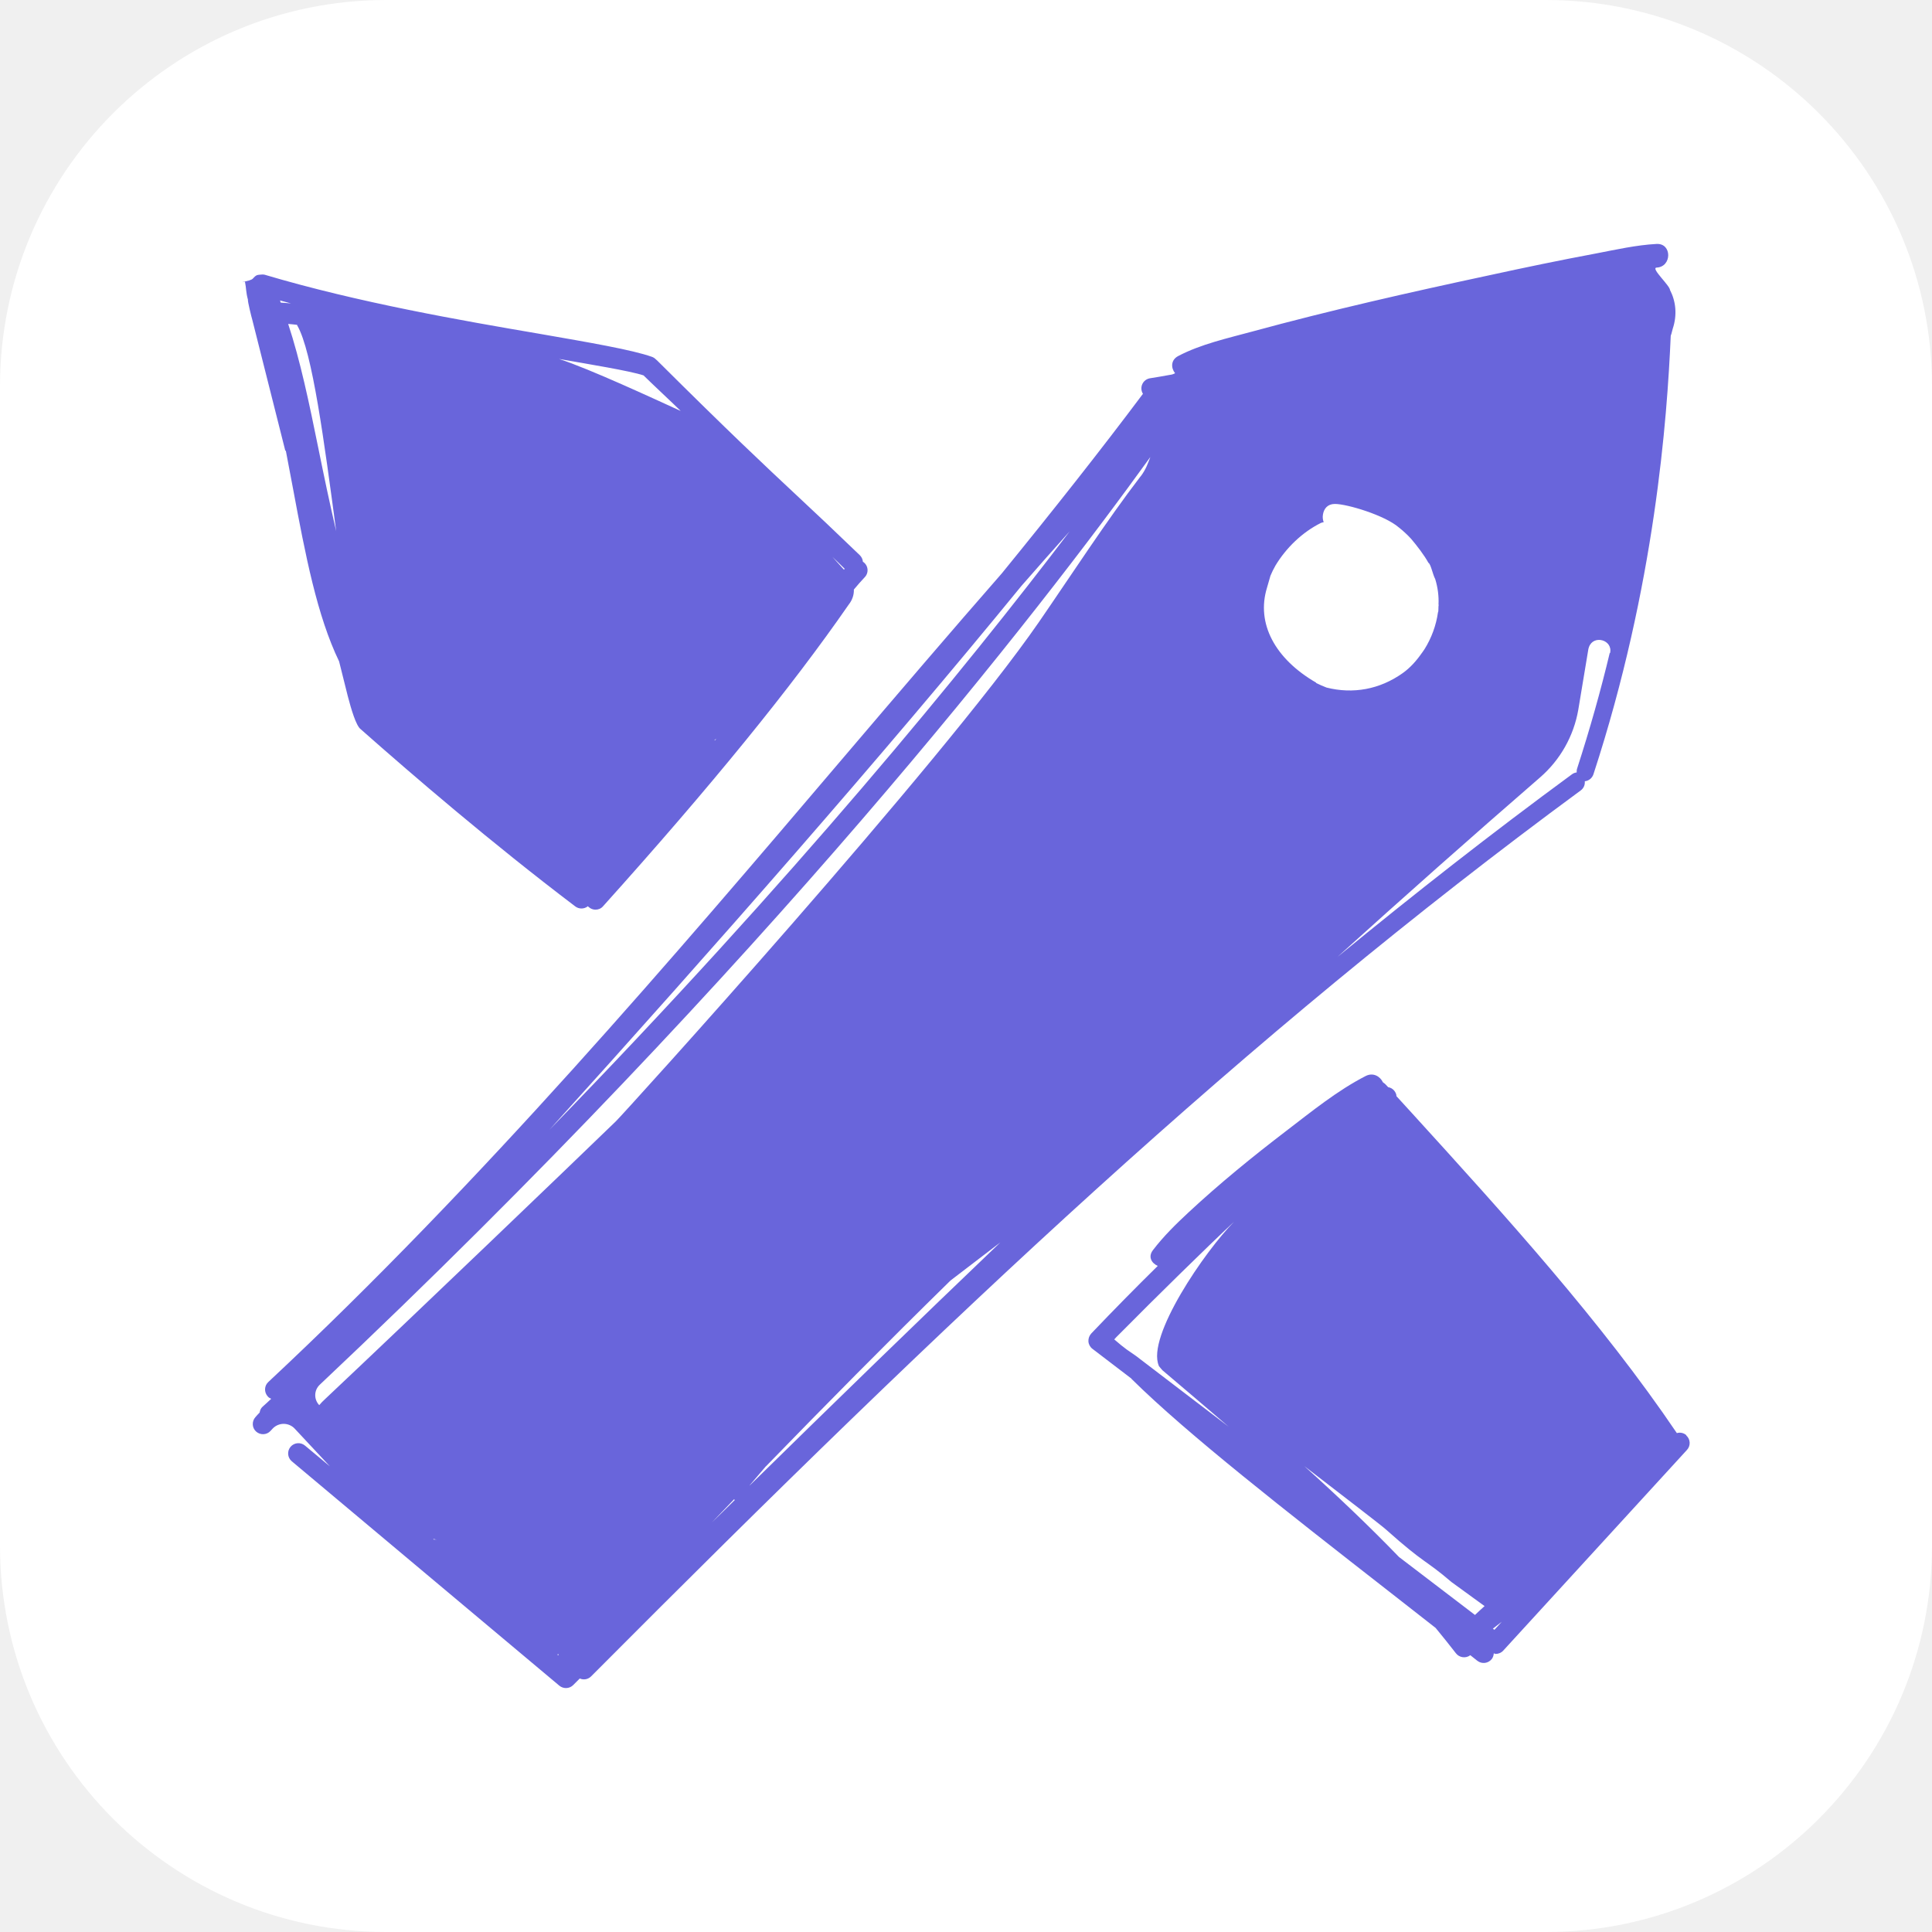
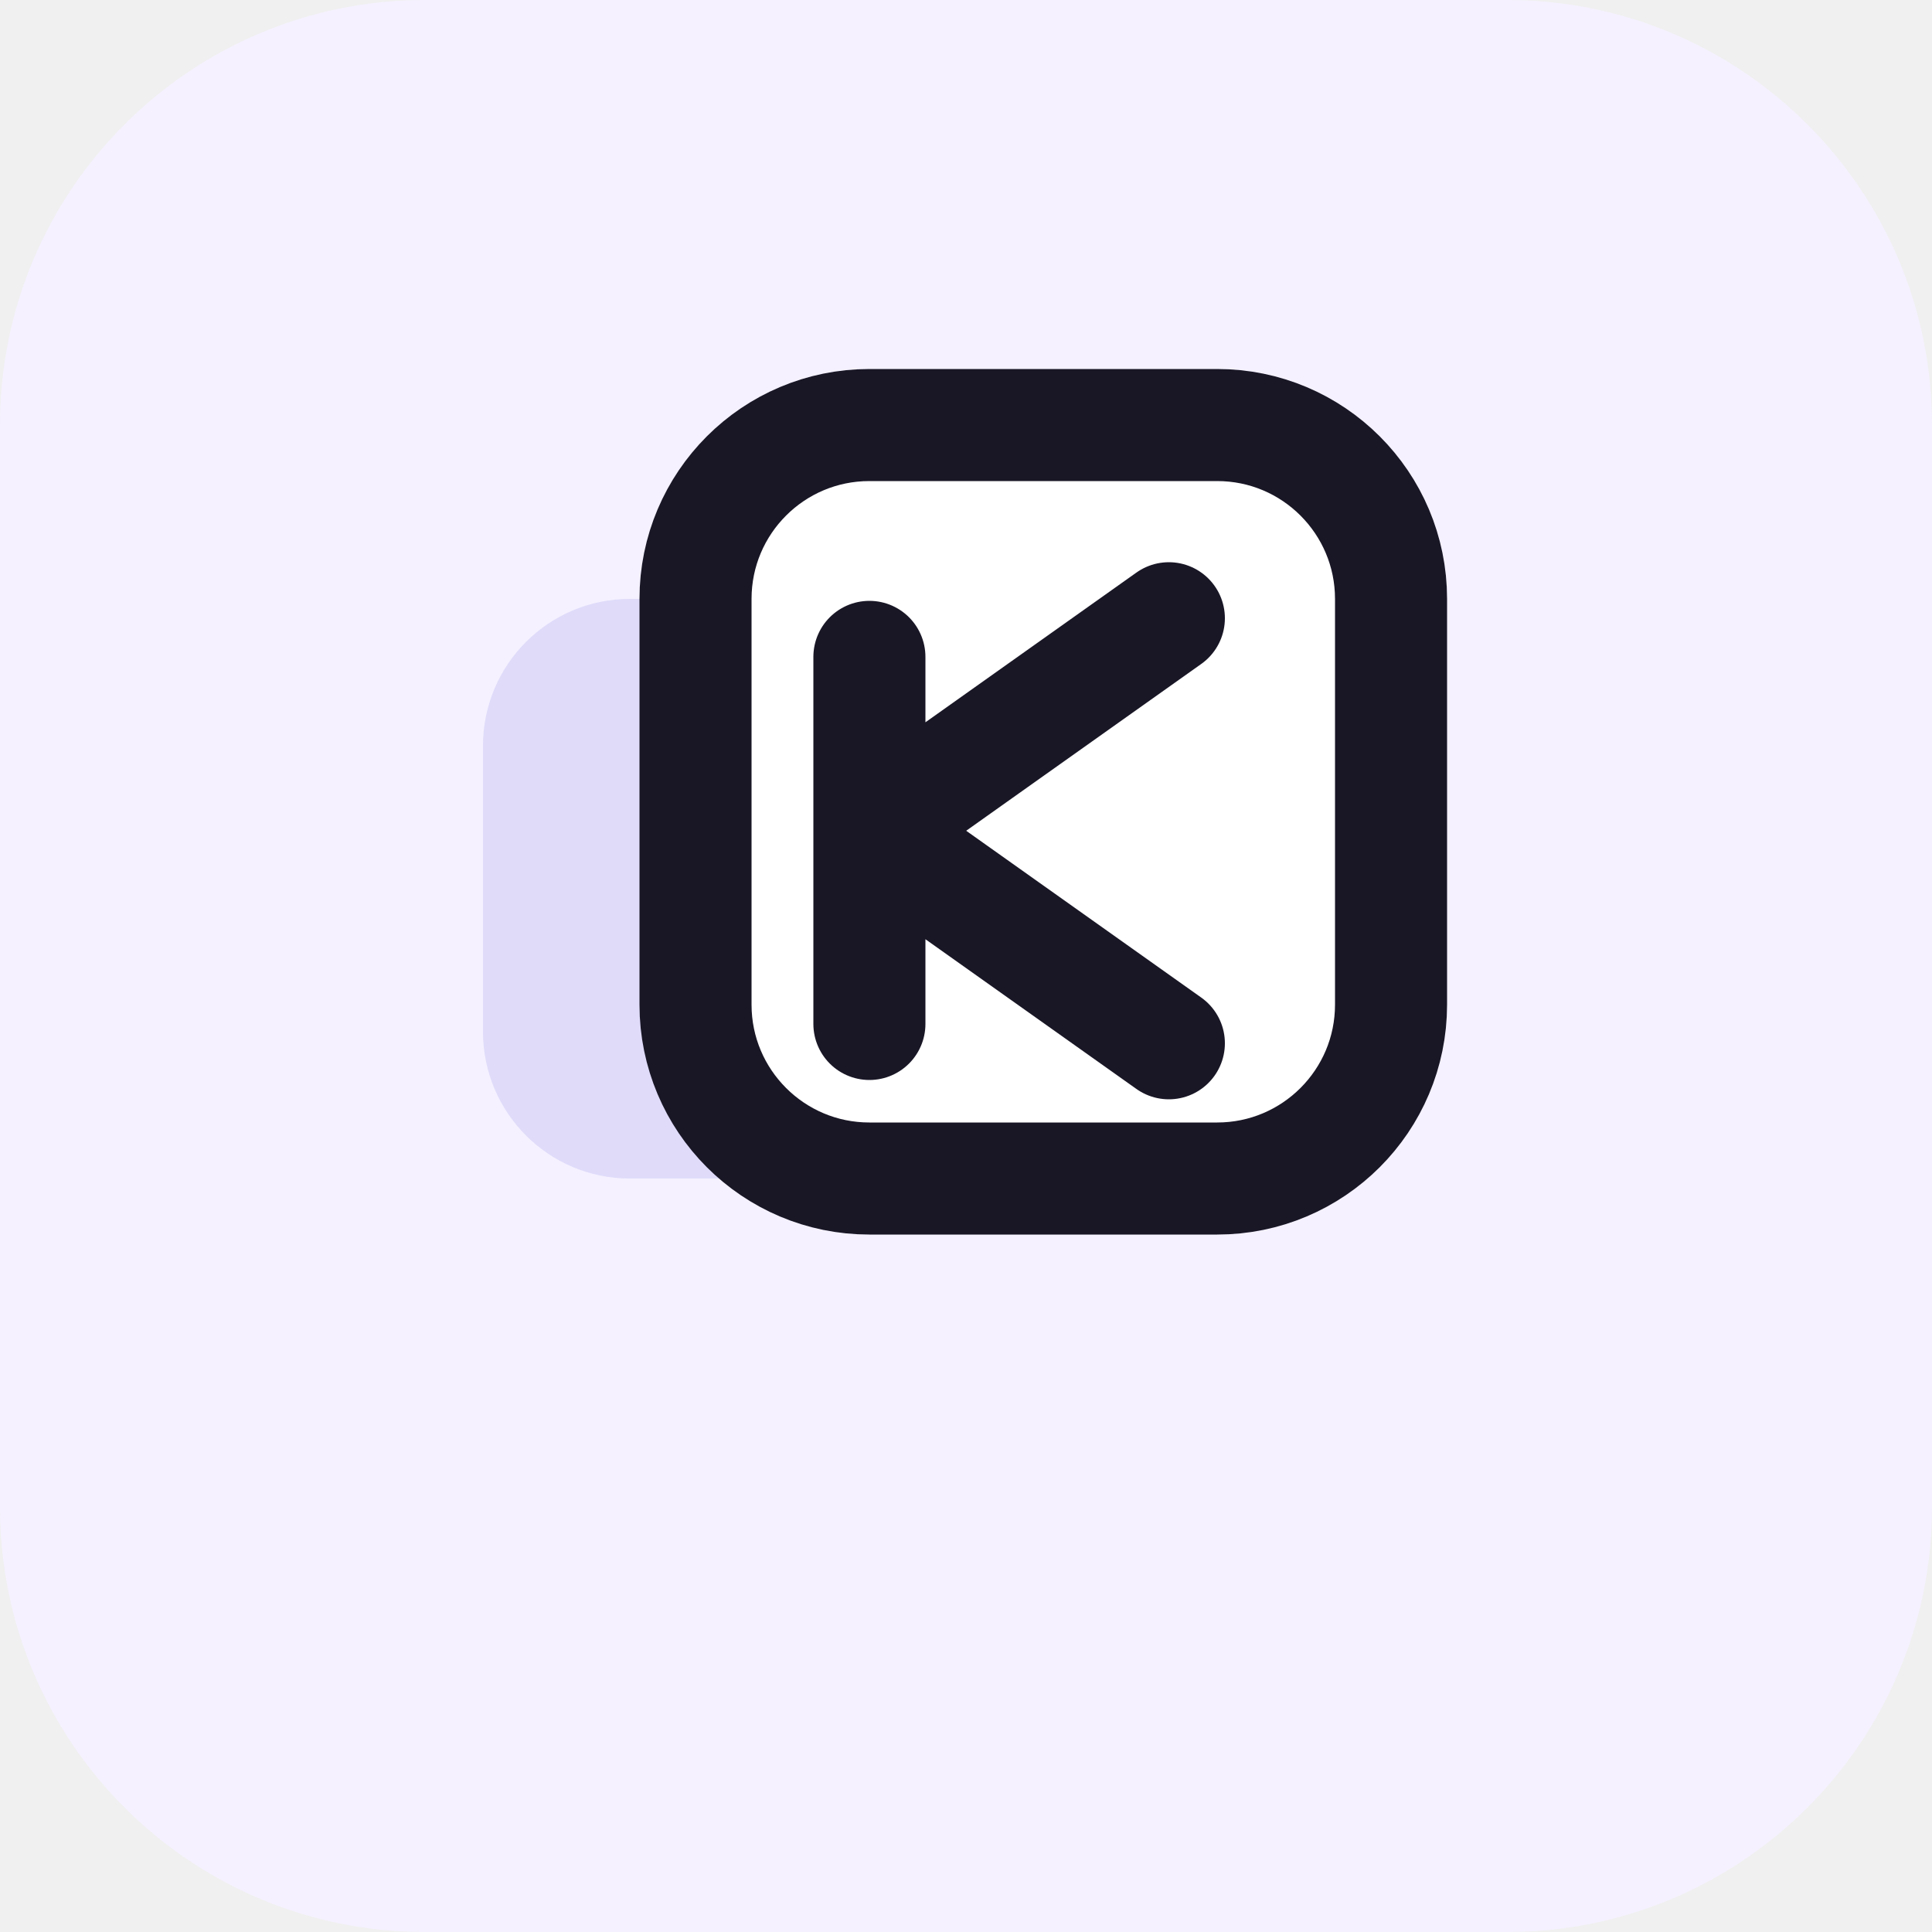
- <svg xmlns="http://www.w3.org/2000/svg" width="1000" height="1000">
-   <rect width="1000" height="1000" rx="200" ry="200" fill="#fff" />
-   <svg viewBox="0 0 107 101" xml:space="preserve" style="fill-rule:evenodd;clip-rule:evenodd;stroke-linejoin:round;stroke-miterlimit:2">
-     <path style="fill:none" d="M24 17h121v121H24z" transform="matrix(.8843 0 0 .83471 -21.223 -14.19)" />
-     <path d="M119.81 105.98a.549.549 0 0 0-.53-.12c-4.19-6.19-9.52-12.06-14.68-17.73l-.85-.93c0-.11-.05-.21-.12-.3a.548.548 0 0 0-.34-.2l-.17-.18-.12-.09c-.15-.32-.53-.56-.95-.35-1.58.81-3 1.97-4.4 3.04-1.87 1.43-3.7 2.92-5.42 4.52-.7.65-1.39 1.33-1.97 2.09-.28.37-.07.72.27.87-1.22 1.2-2.45 2.45-3.68 3.74-.11.12-.17.28-.16.44.01.16.09.31.22.41l2.16 1.65s.01.03.03.04c3.09 3.05 8.51 7.28 14.25 11.76.85.67 1.71 1.34 2.57 2.01.39.47.76.94 1.12 1.4.19.25.55.3.8.11.13.1.26.21.39.31a.57.57 0 0 0 .8-.1c.07-.09.1-.2.11-.31.04 0 .07.03.1.03.15 0 .31-.06.42-.18l10.18-11.12a.56.56 0 0 0-.04-.8l.01-.01Zm-29.23-3.85c.07.09.14.17.21.25 1.16.98 2.4 2.04 3.66 3.12l-5.12-3.91s-.32-.22-.52-.36c-.11-.08-.21-.16-.31-.24l-.38-.32s.07-.07.1-.11l.35-.35c1.72-1.74 4.67-4.64 6.19-6.06-1.61 1.62-4.87 6.37-4.17 7.98h-.01Zm17.53 13.81-4.22-3.22c-1.65-1.71-3.43-3.4-5.24-5.03 2.28 1.76 4.23 3.25 4.52 3.51 2.21 1.97 2.11 1.61 3.63 2.91l1.83 1.33c-.18.16-.36.33-.53.49l.01.01Zm1.06.81-.08-.06c.16-.13.33-.25.49-.38l-.4.44h-.01ZM42.24 51.45c.14.72.27 1.43.4 2.11.69 3.7 1.33 7.03 2.55 9.56l.48 1.92c.19.73.46 1.64.71 1.83 2.85 2.52 7.22 6.28 11.89 9.82.21.16.5.15.7-.01.01.02.03.03.04.04.11.1.24.15.38.15.16 0 .31-.06.42-.19 5.98-6.65 10.43-12.12 13.6-16.7.2-.25.3-.54.29-.84.2-.24.41-.48.6-.68a.558.558 0 0 0-.1-.86.578.578 0 0 0-.17-.36c-1.39-1.34-2.42-2.31-3.46-3.28-1.84-1.72-3.74-3.5-7.77-7.51-.02-.02-.05-.04-.07-.06a.555.555 0 0 0-.22-.14c-1.11-.39-3.39-.78-6.26-1.28-4.22-.72-10-1.72-15.2-3.27h-.04v-.01s-.02 0-.03.02h-.01l.04-.02s-.31.01-.37.04c-.08.04-.14.09-.19.15-.05.06-.09.12-.47.2-.38.08.08 0 .11 0h-.11v.03c.07.34.05.58.16.97-.02.1.21 1.02.24 1.11l1.83 7.26h.03Zm30.95 6.54s-.03.04-.04.05l-.64-.71c.22.21.44.42.68.66Zm-7.09 9.39s-.07.08-.1.12l-.02-.02c.04-.03.08-.07.13-.1h-.01Zm-7.07 8.47Zm3.02-28.57c.35.35 1.74 1.65 2.06 1.97-1.45-.66-5.06-2.34-6.74-2.88 1.65.29 3.93.66 4.68.91Zm-19.18-2.77c.84 1.44 1.5 6.49 2.16 11.4-.37-1.58-.69-3.12-.99-4.6-.52-2.56-1-4.85-1.67-6.88.14.01.31.03.49.05 0 .01 0 .02.02.03h-.01Zm-.29-1.21c-.23-.02-.44-.04-.62-.05-.02-.04-.03-.08-.04-.12l.66.18v-.01Zm-2.22.45v-.02.02ZM118.9 42.57c.04-.23-1.1-1.24-.74-1.26.85-.04.86-1.35 0-1.31-1.13.06-2.27.32-3.37.53-1.98.37-3.95.78-5.92 1.21-4.39.94-8.77 1.93-13.1 3.11-1.36.37-2.86.7-4.11 1.36-.42.22-.4.67-.17.95-.09.05-.18.08-.28.09-.37.07-.74.13-1.11.19a.566.566 0 0 0-.39.86c-2.32 3.1-4.96 6.44-7.82 9.95-2.81 3.21-5.73 6.63-8.72 10.14-9.41 11.06-20.08 23.6-31.9 34.64-.23.21-.24.57-.03.8.05.06.12.1.19.13-.16.15-.32.3-.48.44-.1.09-.14.2-.16.32-.08.08-.16.17-.23.25-.21.23-.2.59.03.8.23.21.59.2.8-.03.04-.04.08-.09.12-.13a.84.84 0 0 1 1.22 0c.69.74 1.34 1.44 1.95 2.09l-1.38-1.15a.57.57 0 0 0-.8.07c-.2.24-.17.6.07.8l14.82 12.43c.11.09.24.13.37.13.15 0 .29-.06.4-.17l.36-.36a.56.56 0 0 0 .63-.12c20.09-20.18 36.27-35.43 54.8-49.06.17-.12.25-.32.23-.51a.57.57 0 0 0 .48-.39c3.42-10.46 4.08-19.72 4.28-24.27 0-.03.01-.05.02-.07.02-.05.03-.1.04-.14.03-.11.05-.19.05-.19.26-.78.17-1.53-.15-2.15v.02ZM82.98 58.94c.9-1.03 1.79-2.04 2.67-3.02-5.76 7.58-15.3 19.26-28.81 33.14 9.2-10.18 18.47-20.73 26.14-30.12Zm-32.55 52.81-.03-.03c.11.02.19.04.2.04a.47.47 0 0 0-.17 0v-.01Zm6.9 6.42-.05-.04.03-.03c.02 0 .03.02.04.02 0 .02-.02.03-.03.05h.01Zm8.36-7.21 1.38-1.44c.01.01.02.03.03.05-.47.46-.94.93-1.42 1.39h.01Zm2.24-2.21c.26-.3.56-.65.87-1.02.01-.01.02-.03.04-.04 3.29-3.39 6.68-6.82 10.18-10.25.02-.02.05-.04.07-.06.86-.66 1.82-1.39 2.72-2.08-4.52 4.32-9.11 8.78-13.88 13.46v-.01Zm21.65-55.88c-1.86 2.42-3.9 5.56-5.63 8.07-5.46 7.91-23.04 27.28-23.43 27.65-2.71 2.62-10.88 10.46-16.09 15.37-.14.13-.25.24-.34.35a.794.794 0 0 1 .03-1.13c24.82-23.4 39.88-42.89 46-51.38-.13.33-.24.69-.55 1.09l.01-.02Zm16.51 7.1-.01.02c0-.02-.02-.07.01-.02Zm-.91-5.13Zm-5.89 9.45c-2.26-1.31-3.32-3.27-2.71-5.25l.19-.66c.08-.19.17-.38.28-.57.59-.98 1.49-1.85 2.52-2.36.05-.02.1-.03.15-.04a.795.795 0 0 1-.04-.43c.05-.31.25-.58.66-.58.67 0 2.75.62 3.54 1.3.24.19.47.4.68.63.3.35.74.92.96 1.33.13.06.23.62.38.91.14.46.2.93.18 1.4 0 .02 0 .02.01.03-.03.07 0 .37-.04.4-.1.72-.36 1.43-.75 2.05-.04.05-.07.11-.11.16 0 .01-.02.02-.03.04-.3.43-.65.83-1.08 1.13-1.26.89-2.73 1.16-4.2.79a6.33 6.33 0 0 1-.57-.25l-.02-.03Zm16.27-1.63c-.49 2.05-1.09 4.19-1.8 6.38-.03.08-.03.16-.03.23-.1.01-.19.05-.27.11-4.44 3.26-8.73 6.62-12.98 10.11 3.67-3.32 7.39-6.62 11.23-9.95a6.409 6.409 0 0 0 2.11-3.74l.56-3.37.03-.1c.25-.71 1.34-.4 1.17.33h-.02Z" style="fill:#6965db;fill-rule:nonzero" transform="matrix(1 0 0 1 -26.41 -29.49)" />
-   </svg>
+ <svg xmlns="http://www.w3.org/2000/svg" width="1000" height="1000" viewBox="0 0 1000 1000" fill="none">
+   <rect width="1000" height="1000" rx="220" fill="#F5F1FF" />
+   <rect x="250" y="310" width="280" height="300" rx="76" fill="#6965DB" opacity="0.16" />
+   <rect x="360" y="220" width="360" height="390" rx="90" fill="white" stroke="#191726" stroke-width="58" />
+   <path d="M450 340V530M450 430L605 320M450 430L605 540" stroke="#191726" stroke-width="58" stroke-linecap="round" stroke-linejoin="round" />
</svg>
